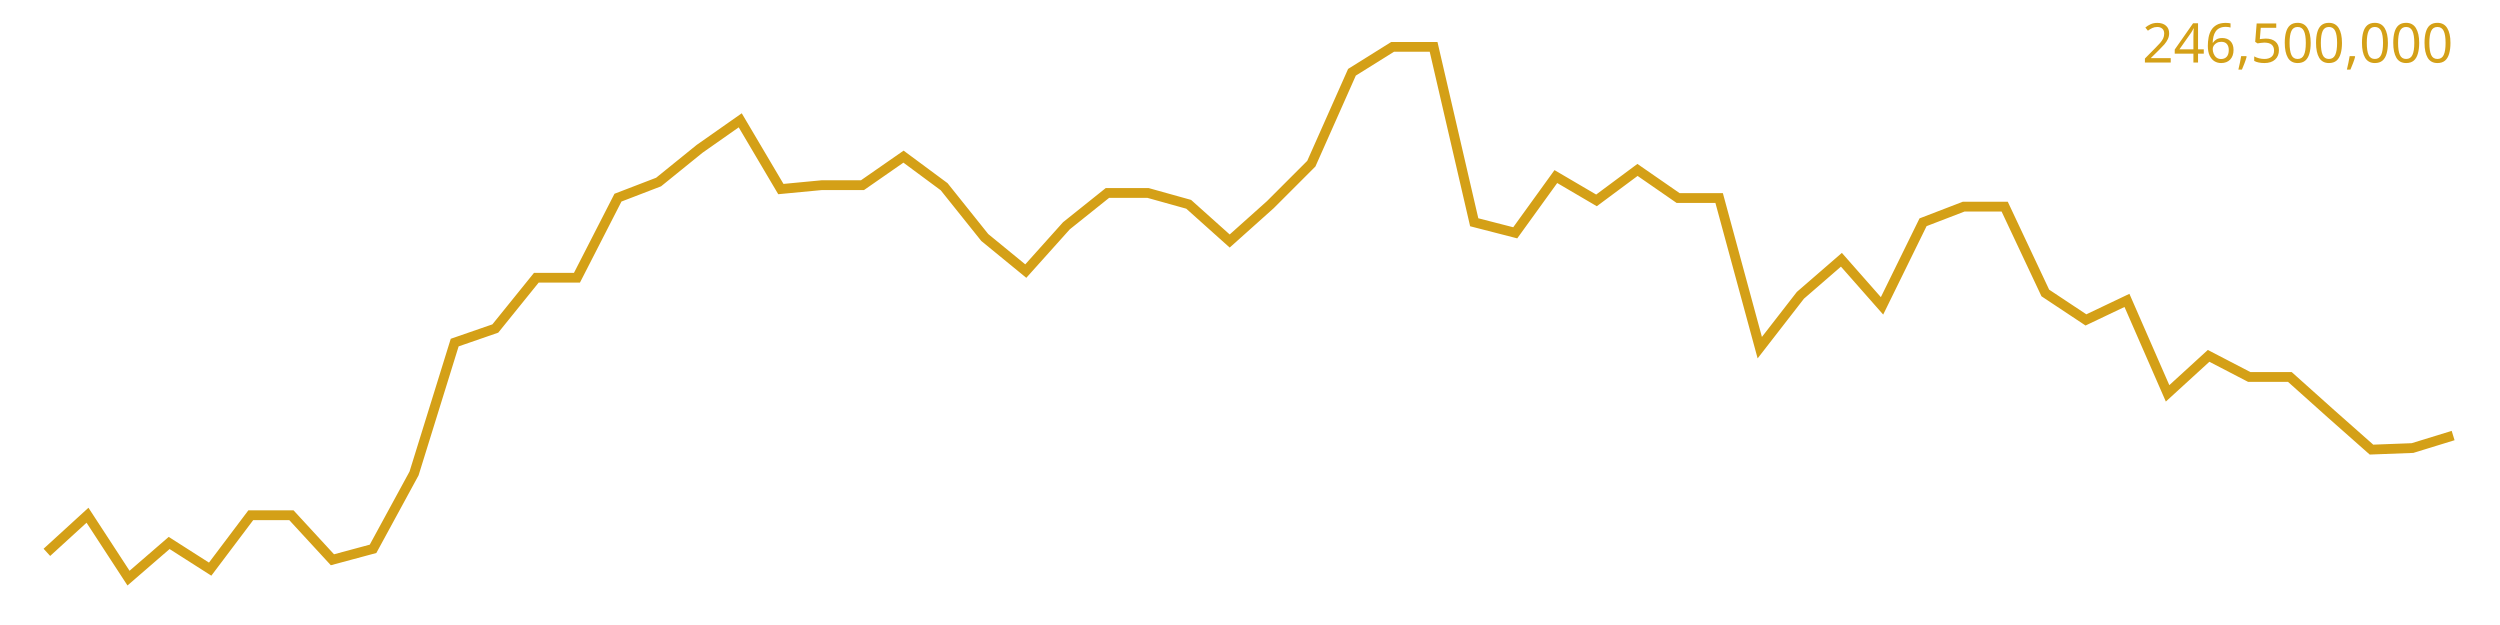
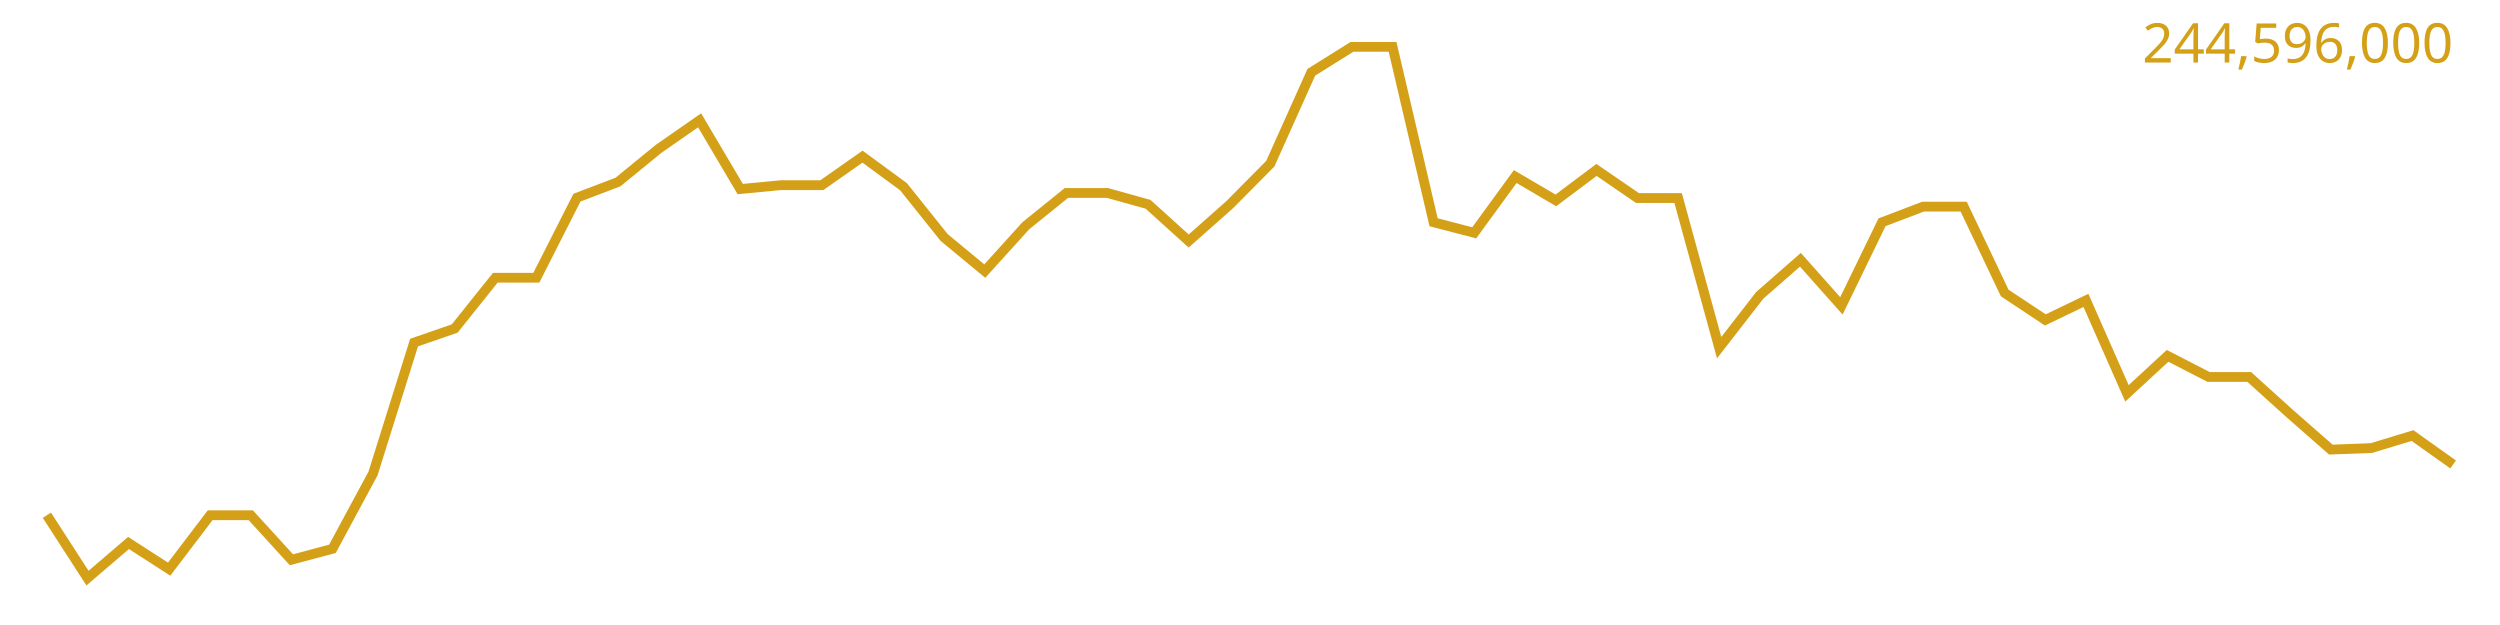
<svg xmlns="http://www.w3.org/2000/svg" viewBox="0 0 640 160" font-family="sans-serif">
-   <polyline fill="none" stroke="#d4a017" stroke-width="2.5" points="12.0,141.4 22.4,131.9 32.9,148.0 43.3,139.0 53.8,145.7 64.2,131.9 74.6,131.9 85.1,143.3 95.5,140.5 106.0,121.2 116.4,87.7 126.8,84.1 137.3,71.1 147.7,71.1 158.2,50.6 168.6,46.6 179.1,38.1 189.5,30.8 199.9,48.4 210.4,47.4 220.8,47.4 231.3,40.1 241.7,47.8 252.1,60.8 262.6,69.4 273.0,57.8 283.5,49.4 293.9,49.4 304.3,52.3 314.8,61.7 325.2,52.4 335.7,41.9 346.1,18.5 356.5,12.0 367.0,12.0 377.4,56.9 387.9,59.6 398.3,45.2 408.7,51.3 419.2,43.5 429.6,50.7 440.1,50.7 450.5,89.0 460.9,75.6 471.4,66.5 481.8,78.3 492.3,56.9 502.7,52.9 513.2,52.9 523.6,75.0 534.0,81.9 544.5,76.9 554.9,100.7 565.4,91.1 575.8,96.5 586.2,96.5 596.7,105.9 607.1,115.1 617.6,114.7 628.0,111.5" />
-   <text x="628" y="16" text-anchor="end" font-size="14" fill="#d4a017">246,500,000</text>
+   <polyline fill="none" stroke="#d4a017" stroke-width="2.5" points="12.0,131.9 22.4,148.0 32.9,139.0 43.3,145.7 53.8,131.9 64.2,131.9 74.6,143.3 85.1,140.5 95.5,121.2 106.0,87.7 116.4,84.1 126.8,71.1 137.3,71.1 147.7,50.6 158.2,46.6 168.6,38.1 179.1,30.8 189.5,48.4 199.9,47.4 210.4,47.4 220.8,40.1 231.3,47.8 241.7,60.8 252.1,69.4 262.6,57.8 273.0,49.4 283.5,49.4 293.9,52.3 304.3,61.7 314.8,52.4 325.2,41.9 335.7,18.5 346.1,12.0 356.5,12.0 367.0,56.9 377.4,59.6 387.9,45.2 398.3,51.3 408.7,43.5 419.2,50.7 429.6,50.7 440.1,89.0 450.5,75.6 460.9,66.5 471.4,78.3 481.8,56.9 492.3,52.9 502.7,52.9 513.2,75.0 523.6,81.9 534.0,76.9 544.5,100.7 554.9,91.1 565.4,96.5 575.8,96.5 586.2,105.9 596.7,115.1 607.1,114.7 617.6,111.5 628.0,118.9" />
+   <text x="628" y="16" text-anchor="end" font-size="14" fill="#d4a017">244,596,000</text>
</svg>
